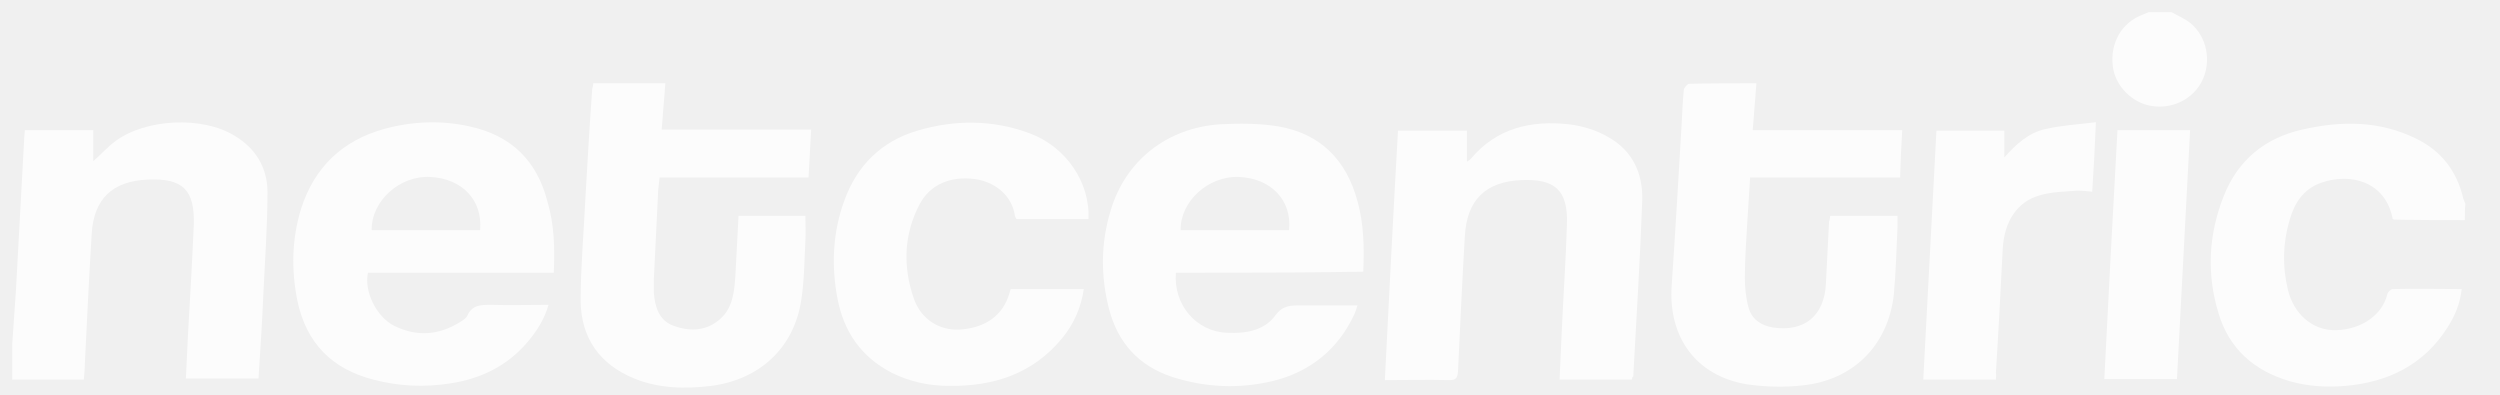
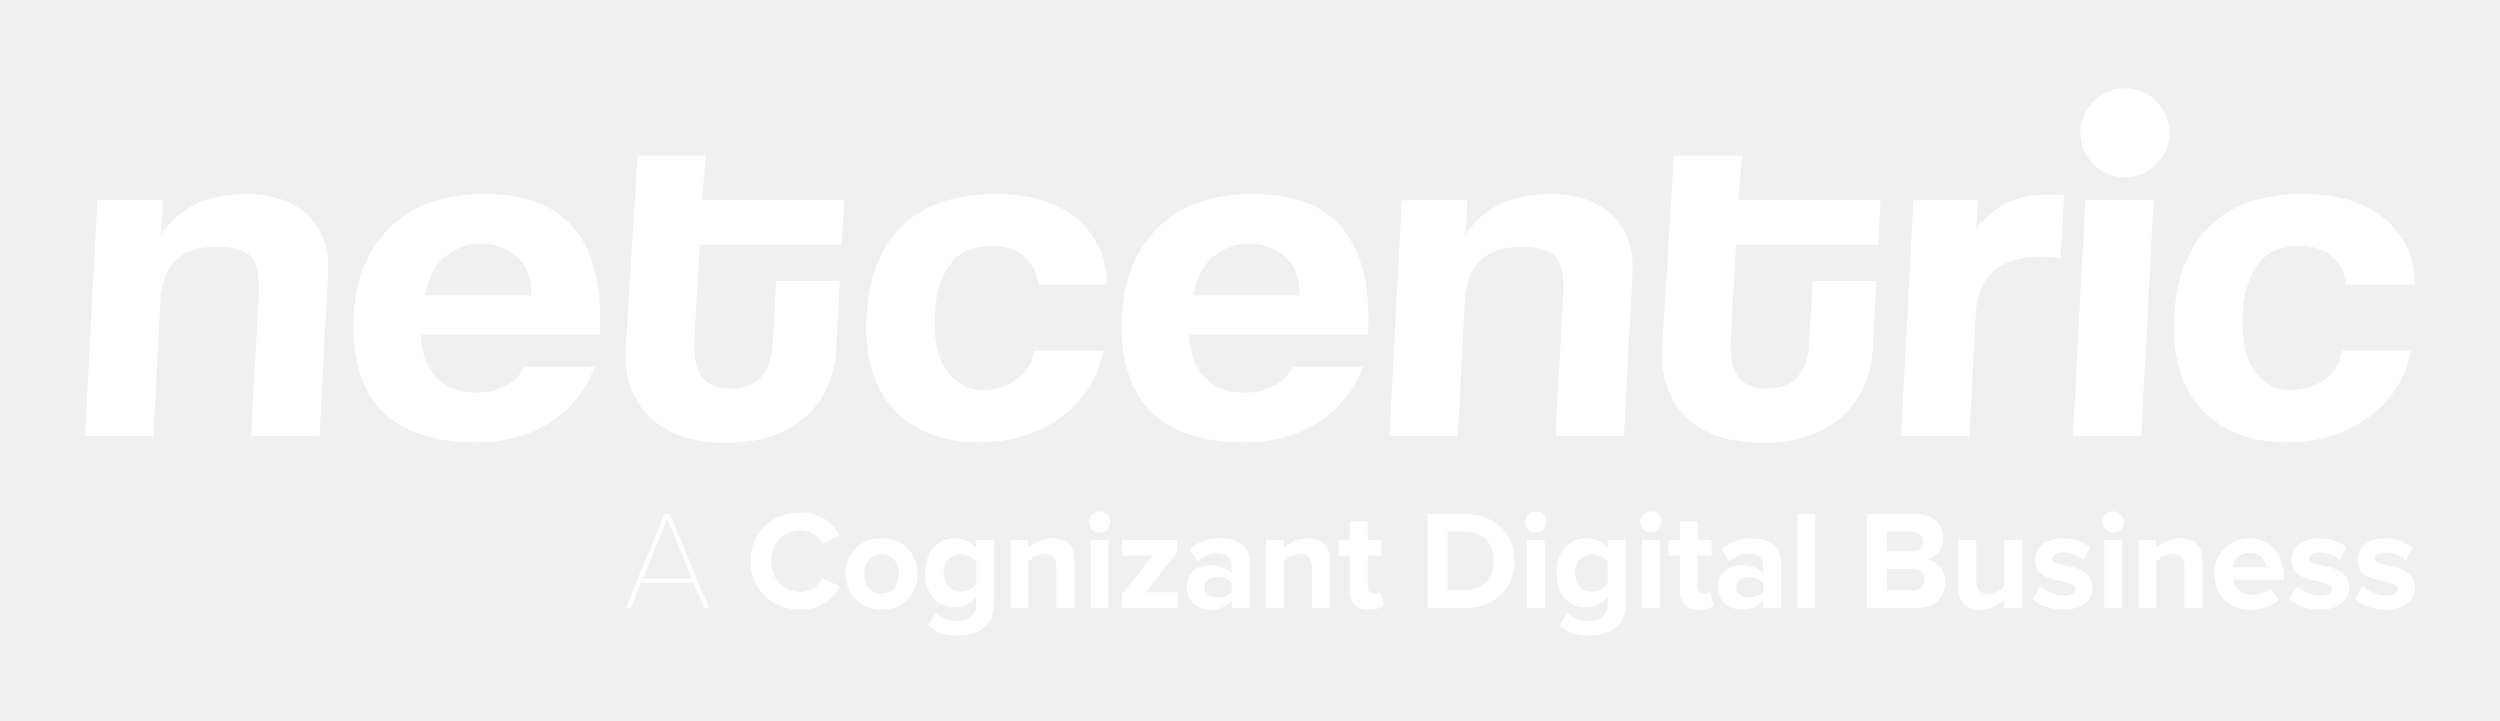
- <svg xmlns="http://www.w3.org/2000/svg" version="1.1" id="Layer_1" x="0px" y="0px" viewBox="0 0 475 75" xml:space="preserve">
-   <style type="text/css">
- 	.st0{fill: rgba(255,255,255,0.8)}
- </style>
+ <svg xmlns="http://www.w3.org/2000/svg" version="1.1" id="NC" x="0px" y="0px" viewBox="0 0 788.031 227.14" enable-background="new 0 0 788.031 227.14" xml:space="preserve">
  <g>
-     <path d="m2.321,65.421c0.2,-3.4 0.5,-6.7 0.7,-10.1c0.5,-9.8 1.1,-19.6 1.6,-29.4c0,-0.4 0.1,-0.7 0.1,-1.2c4.4,0 8.7,0 13,0c0,2 0,4 0,5.9c1.4,-1.2 2.7,-2.7 4.2,-3.8c5.8,-4.3 16.6,-4.8 22.7,-1c4,2.4 6.2,6.1 6.2,10.7c0,6.6 -0.5,13.1 -0.8,19.7c-0.2,4.7 -0.5,9.4 -0.8,14c0,0.5 -0.1,1.1 -0.1,1.7c-4.6,0 -9.1,0 -13.8,0c0.1,-2.9 0.3,-5.6 0.4,-8.4c0.4,-6.9 0.8,-13.9 1.1,-20.8c0.2,-6.7 -2.1,-8.9 -8.8,-8.6c-6.7,0.3 -10.2,3.7 -10.6,10.3c-0.5,8.2 -0.9,16.5 -1.3,24.7c0,0.9 -0.1,1.8 -0.2,3c-4.6,0 -9.1,0 -13.6,0c0,-2.1 0,-4.4 0,-6.7z" class="st0" />
-     <path d="m468.321,41.821c-4.5,0 -8.9,0 -13.4,-0.1c-0.1,0 -0.2,-0.1 -0.3,-0.1c-1.4,-7.3 -8.2,-8.8 -13.6,-6.9c-3.4,1.2 -5.1,3.9 -6,7.1c-1.3,4.4 -1.4,8.8 -0.3,13.3c1.1,4.5 4.5,7.4 8.4,7.6c4.6,0.2 9.4,-2.3 10.5,-6.9c0.1,-0.4 0.7,-0.9 1,-0.9c4.3,-0.1 8.6,0 13.1,0c-0.3,2.8 -1.3,5.1 -2.7,7.3c-4.5,7.1 -11.3,10.4 -19.4,11.1c-3.6,0.3 -7.1,0.1 -10.6,-0.9c-6.8,-2 -11.5,-6.2 -13.5,-12.9c-2.3,-7.5 -1.9,-15 1,-22.3c2.7,-6.8 7.8,-11 14.9,-12.6c7.4,-1.7 14.7,-1.7 21.6,1.7c4.8,2.3 7.8,6.2 9,11.4c0.1,0.3 0.3,0.7 0.4,1c-0.1,1 -0.1,2 -0.1,3.1z" class="st0" />
-     <path d="m412.621,2.321c1.2,0.7 2.5,1.2 3.6,2.1c3.1,2.6 4,7.2 2.2,10.9c-1.7,3.5 -5.7,5.5 -9.7,4.8c-3.7,-0.6 -6.9,-3.9 -7.3,-7.6c-0.5,-4.4 1.7,-8.2 5.6,-9.7c0.4,-0.2 0.8,-0.3 1.2,-0.5c1.4,0 2.9,0 4.4,0z" class="st0" />
-     <path d="m105.221,51.821c-11.9,0 -23.6,0 -35.3,0c-0.8,3.5 1.6,8.4 5,10.1c4.3,2.1 8.5,1.8 12.6,-0.8c0.5,-0.3 1.1,-0.7 1.3,-1.2c0.9,-2 2.6,-2 4.4,-2c3.6,0.1 7.2,0 11,0c-0.8,2.8 -2.3,5.1 -4.1,7.2c-3.8,4.4 -8.7,6.8 -14.4,7.7c-5,0.8 -9.9,0.6 -14.8,-0.7c-7.8,-2 -12.7,-6.9 -14.4,-14.9c-1.2,-5.9 -1.1,-11.8 0.7,-17.6c2.5,-7.8 7.8,-12.9 15.7,-15.1c5.4,-1.5 10.9,-1.7 16.3,-0.5c7.9,1.7 12.8,6.5 14.8,14.3c1.3,4.4 1.4,8.8 1.2,13.5zm-34.6,-8.1c6.9,0 13.7,0 20.6,0c0.5,-5.7 -3.4,-9.8 -9.5,-10.1c-5.8,-0.3 -11.2,4.6 -11.1,10.1z" class="st0" />
-     <path d="m223.421,51.821c-0.5,6.1 3.9,11.2 9.7,11.4c3.5,0.2 7.1,-0.4 9.2,-3.3c1.4,-1.9 2.9,-1.9 4.8,-1.9c3.5,0 7,0 10.8,0c-0.2,0.7 -0.4,1.2 -0.6,1.7c-3.1,6.7 -8.5,11 -15.6,12.7c-6.4,1.5 -12.7,1.2 -19,-0.8c-6.3,-2.1 -10.3,-6.4 -12,-12.9c-1.6,-6.2 -1.6,-12.5 0.3,-18.7c2.8,-9.5 10.7,-15.7 20.7,-16.4c3.7,-0.2 7.6,-0.2 11.2,0.4c8,1.4 12.9,6.4 15,14.2c1.2,4.3 1.3,8.7 1.1,13.4c-12,0.2 -23.8,0.2 -35.6,0.2zm21.5,-8.1c0.6,-5.7 -3.5,-9.9 -9.6,-10.1c-5.8,-0.2 -11.1,4.7 -11,10.1c6.9,0 13.7,0 20.6,0z" class="st0" />
-     <path d="m112.721,15.821c4.5,0 9,0 13.7,0c-0.2,2.9 -0.5,5.8 -0.7,8.8c9.5,0 18.9,0 28.4,0c-0.2,3.1 -0.3,6 -0.5,9.1c-9.5,0 -18.8,0 -28.3,0c-0.1,1.2 -0.3,2.2 -0.3,3.2c-0.3,5.4 -0.5,10.9 -0.8,16.3c0,0.8 0,1.5 0,2.3c0.2,2.8 1,5.4 3.8,6.4c3.1,1.1 6.2,1 8.8,-1.3c2.4,-2.1 2.7,-5.2 2.9,-8.2c0.2,-3.8 0.4,-7.5 0.6,-11.4c4.3,0 8.5,0 12.7,0c0,1.6 0.1,3.2 0,4.8c-0.2,3.8 -0.2,7.6 -0.8,11.3c-1.4,9 -7.9,15 -17.1,16.2c-5,0.6 -9.9,0.5 -14.6,-1.4c-6.6,-2.7 -10.1,-7.7 -10.2,-14.7c0,-6.5 0.6,-13 0.9,-19.5c0.4,-6.9 0.8,-13.9 1.3,-20.8c0.1,-0.5 0.2,-0.7 0.2,-1.1z" class="st0" />
-     <path d="m347.721,41.021c4.3,0 8.5,0 12.8,0c0,0.8 0,1.5 0,2.2c-0.2,4.3 -0.3,8.5 -0.7,12.8c-1.1,9.6 -7.7,16.2 -17.3,17.2c-3.5,0.4 -7.1,0.3 -10.6,-0.2c-9.7,-1.6 -15,-9 -14.3,-18.8c0.7,-10.3 1.3,-20.5 1.9,-30.8c0.1,-2.1 0.2,-4.2 0.4,-6.3c0,-0.4 0.7,-1.2 1,-1.2c4.2,-0.1 8.4,-0.1 12.8,-0.1c-0.2,3 -0.5,5.9 -0.7,8.9c9.5,0 18.9,0 28.4,0c-0.2,3.1 -0.3,6 -0.4,9c-9.5,0 -18.9,0 -28.5,0c-0.2,2.8 -0.3,5.3 -0.5,7.9c-0.2,3.7 -0.5,7.4 -0.5,11.1c0,1.9 0.2,3.9 0.7,5.7c0.6,2.2 2.3,3.4 4.6,3.8c6,0.9 9.8,-2.2 10.1,-8.3c0.2,-3.9 0.4,-7.9 0.6,-11.8c0.1,-0.3 0.2,-0.7 0.2,-1.1z" class="st0" />
-     <path d="m310.021,72.121c-4.6,0 -9,0 -13.7,0c0.1,-3 0.3,-6 0.4,-8.9c0.3,-6.9 0.8,-13.8 1,-20.7c0.2,-6.4 -2.3,-8.6 -8.7,-8.3c-6.8,0.3 -10.3,3.8 -10.7,10.6c-0.5,8.6 -0.9,17.1 -1.3,25.7c-0.1,1.2 -0.3,1.7 -1.6,1.7c-4,-0.1 -8.1,0 -12.3,0c0.8,-15.9 1.6,-31.6 2.5,-47.4c4.4,0 8.7,0 13.1,0c0,1.9 0,3.8 0,5.9c0.3,-0.2 0.5,-0.3 0.7,-0.5c4.9,-5.9 11.5,-7.4 18.7,-6.6c2.5,0.3 5.2,1.1 7.4,2.4c4.7,2.6 6.7,7 6.5,12.2c-0.4,11.1 -1.1,22.2 -1.7,33.3c-0.2,0.1 -0.2,0.3 -0.3,0.6z" class="st0" />
-     <path d="m205.921,54.921c-0.5,3.5 -1.9,6.6 -4,9.2c-5.6,6.9 -13.1,9.3 -21.6,9.2c-3.8,0 -7.5,-0.8 -10.9,-2.5c-5.8,-3 -9.1,-7.8 -10.3,-14.1c-1.2,-6.3 -0.9,-12.6 1.3,-18.6c2.4,-6.7 7.1,-11.3 13.9,-13.3c7.1,-2.1 14.3,-2.1 21.3,0.5c7,2.6 11.5,9.4 11.2,16.3c-4.5,0 -9.1,0 -13.7,0c-0.1,-0.2 -0.3,-0.5 -0.3,-0.7c-0.6,-3.9 -3.9,-6.4 -7.6,-6.9c-4.6,-0.6 -8.5,1 -10.5,4.8c-3,5.7 -3.2,11.8 -1.1,17.9c1.4,4 4.9,6.1 8.7,5.9c4.9,-0.3 8.3,-2.7 9.5,-7c0.1,-0.2 0.1,-0.4 0.2,-0.7c4.6,0 9.1,0 13.9,0z" class="st0" />
-     <path d="m379.221,72.121c-4.6,0 -9,0 -13.8,0c0.8,-15.7 1.7,-31.5 2.5,-47.3c4.4,0 8.6,0 12.9,0c0,1.7 0,3.3 0,5.1c2.2,-2.5 4.6,-4.7 7.8,-5.4c3.1,-0.7 6.2,-0.9 9.6,-1.3c-0.2,4.7 -0.4,8.8 -0.7,13.2c-1,-0.1 -1.9,-0.2 -2.8,-0.2c-2.4,0.2 -4.9,0.2 -7.2,0.9c-4.3,1.2 -6.7,5 -7,10.1c-0.4,7.9 -0.8,15.7 -1.3,23.6c0.1,0.3 0,0.7 0,1.3z" class="st0" />
-     <path d="m402.321,24.721c4.7,0 9.1,0 13.8,0c-0.8,15.8 -1.7,31.5 -2.5,47.3c-4.6,0 -9.1,0 -13.8,0c0.8,-15.7 1.6,-31.4 2.5,-47.3z" class="st0" />
+     <path fill="#FFFFFF" d="M761.233,89.687c-0.253-8.808-3.511-15.763-9.756-20.875c-6.254-5.108-14.818-7.663-25.699-7.663   c-5.743,0-11.021,0.76-15.843,2.281c-4.822,1.526-8.972,3.833-12.449,6.933c-3.482,3.098-6.282,7.068-8.407,11.904   c-2.125,4.838-3.357,10.573-3.706,17.204c-0.349,6.633,0.249,12.451,1.793,17.451c1.548,5.002,3.921,9.16,7.125,12.476   c3.199,3.318,7.038,5.818,11.511,7.502c4.473,1.683,9.519,2.527,15.142,2.527c4.901,0,9.544-0.681,13.922-2.038   c4.374-1.359,8.303-3.315,11.789-5.874c3.481-2.552,6.361-5.598,8.644-9.131c2.274-3.531,3.826-7.474,4.656-11.822h-21.707   c-0.693,4.023-2.585,7.094-5.685,9.214c-3.104,2.12-6.747,3.179-10.934,3.179c-4.187,0-7.789-1.957-10.814-5.872   c-3.021-3.913-4.32-9.947-3.888-18.103c0.212-4.021,0.838-7.42,1.88-10.192c1.042-2.774,2.353-5,3.938-6.687   c1.585-1.685,3.411-2.879,5.482-3.588c2.071-0.705,4.241-1.058,6.515-1.058c4.062,0,7.449,1.088,10.142,3.262   c2.697,2.175,4.241,5.163,4.644,8.968H761.233L761.233,89.687z M683.839,41.843c0-7.745-6.278-14.028-14.03-14.028   c-7.747,0-14.026,6.282-14.026,14.028c0,7.75,6.278,14.029,14.026,14.029C677.56,55.872,683.839,49.593,683.839,41.843   L683.839,41.843z M683.839,41.843c0-7.745-6.278-14.028-14.03-14.028c-7.747,0-14.026,6.282-14.026,14.028   c0,7.75,6.278,14.029,14.026,14.029C677.56,55.872,683.839,49.593,683.839,41.843L683.839,41.843z M657.327,63.105l-3.909,74.364   h21.528l3.909-74.364H657.327L657.327,63.105z M649.55,81.37l1.054-20.06h-2.867c-2.154,0-4.311,0.083-6.469,0.247   c-2.166,0.162-4.282,0.624-6.353,1.385c-2.079,0.763-4.108,1.851-6.092,3.262c-1.988,1.415-3.946,3.372-5.872,5.87l0.473-8.967   h-20.271l-3.913,74.364h21.528l2.033-38.65c0.627-11.957,7.581-17.941,20.856-17.941C645.567,80.879,647.534,81.043,649.55,81.37   L649.55,81.37z M592.746,63.105h-44.845l1.262-14.037h-21.524l-3.718,60.678c-0.212,4.025,0.216,7.828,1.282,11.416   c1.067,3.59,2.876,6.743,5.424,9.459c2.548,2.72,5.867,4.892,9.971,6.525c4.1,1.629,9.138,2.444,15.121,2.444   c5.739,0,10.744-0.815,15.018-2.444c4.27-1.633,7.822-3.805,10.656-6.525c2.834-2.716,4.971-5.87,6.419-9.459   c1.444-3.587,2.266-7.339,2.473-11.252l1.124-21.364h-20.092l-1.021,19.408c-0.245,4.677-1.44,8.262-3.594,10.764   c-2.149,2.502-5.361,3.749-9.64,3.749c-4.39,0-7.469-1.274-9.237-3.83c-1.768-2.554-2.523-6.171-2.278-10.847l1.614-30.66h44.849   L592.746,63.105L592.746,63.105z M514.587,85.936c0.212-4.019-0.29-7.583-1.494-10.682c-1.212-3.098-2.954-5.679-5.224-7.746   c-2.278-2.062-5.025-3.641-8.245-4.729c-3.224-1.085-6.797-1.629-10.735-1.629c-6.552,0-12.005,1.115-16.354,3.341   c-4.353,2.23-7.884,5.411-10.602,9.542l0.573-10.927h-20.628l-3.909,74.364h21.524l2.241-42.563   c0.597-11.417,6.519-17.125,17.76-17.125c5.141,0,8.71,1.007,10.698,3.018c1.984,2.014,2.826,5.9,2.527,11.662l-2.37,45.009h21.529   L514.587,85.936L514.587,85.936z M431.217,105.505c1.552-29.569-10.465-44.356-36.056-44.356c-12.679,0-22.606,3.422-29.785,10.274   c-7.177,6.847-11.067,16.035-11.673,27.559c-1.419,26.966,11.507,40.446,38.774,40.446c8.73,0,16.374-2.064,22.93-6.195   c6.556-4.133,11.291-10.003,14.204-17.615h-22.246c-0.971,2.45-2.867,4.426-5.693,5.915c-2.83,1.494-5.98,2.239-9.447,2.239   c-5.382,0-9.599-1.668-12.654-5.009c-3.053-3.342-4.614-7.76-4.685-13.258H431.217L431.217,105.505z M409.622,93.114h-33.366   c0.75-5.22,2.755-9.241,6.017-12.071c3.257-2.826,7.098-4.239,11.523-4.239c4.306,0,8.033,1.332,11.182,3.995   C408.125,83.465,409.672,87.568,409.622,93.114L409.622,93.114z M327.285,89.687h21.707c-0.255-8.808-3.507-15.763-9.756-20.875   c-6.254-5.108-14.819-7.663-25.7-7.663c-5.741,0-11.022,0.76-15.843,2.281c-4.823,1.526-8.972,3.833-12.45,6.933   c-3.478,3.098-6.281,7.068-8.405,11.904c-2.122,4.838-3.359,10.573-3.708,17.204c-0.349,6.633,0.249,12.451,1.798,17.451   c1.545,5.002,3.917,9.16,7.122,12.476c3.199,3.318,7.037,5.818,11.513,7.502c4.47,1.683,9.516,2.527,15.14,2.527   c4.904,0,9.543-0.681,13.92-2.038c4.377-1.359,8.306-3.315,11.79-5.874c3.482-2.552,6.363-5.598,8.643-9.131   c2.277-3.531,3.83-7.474,4.657-11.822h-21.705c-0.691,4.023-2.588,7.094-5.688,9.214c-3.102,2.12-6.745,3.179-10.931,3.179   c-4.187,0-7.791-1.957-10.814-5.872c-3.023-3.913-4.32-9.947-3.89-18.103c0.211-4.021,0.837-7.42,1.881-10.192   c1.043-2.774,2.354-5,3.939-6.687c1.582-1.685,3.41-2.879,5.481-3.588c2.07-0.705,4.241-1.058,6.515-1.058   c4.064,0,7.447,1.088,10.143,3.262C325.336,82.894,326.885,85.882,327.285,89.687L327.285,89.687z M266.072,63.105h-44.846   l1.264-14.037h-21.526l-3.718,60.678c-0.213,4.025,0.217,7.828,1.283,11.416c1.067,3.59,2.875,6.743,5.422,9.459   c2.55,2.72,5.871,4.892,9.973,6.525c4.099,1.629,9.139,2.444,15.119,2.444c5.741,0,10.747-0.815,15.019-2.444   c4.271-1.633,7.825-3.805,10.659-6.525c2.832-2.716,4.971-5.87,6.416-9.459c1.445-3.587,2.269-7.339,2.475-11.252l1.124-21.364   h-20.091l-1.02,19.408c-0.247,4.677-1.445,8.262-3.594,10.764c-2.149,2.502-5.364,3.749-9.639,3.749   c-4.395,0-7.472-1.274-9.238-3.83c-1.768-2.554-2.524-6.171-2.278-10.847l1.613-30.66h44.846L266.072,63.105L266.072,63.105z    M189.037,105.505c1.553-29.569-10.467-44.356-36.058-44.356c-12.678,0-22.604,3.422-29.781,10.274   c-7.177,6.847-11.069,16.035-11.675,27.559c-1.419,26.966,11.507,40.446,38.774,40.446c8.73,0,16.372-2.064,22.931-6.195   c6.554-4.133,11.288-10.003,14.201-17.615h-22.245c-0.968,2.45-2.865,4.426-5.693,5.915c-2.83,1.494-5.979,2.239-9.447,2.239   c-5.381,0-9.599-1.668-12.651-5.009c-3.056-3.342-4.616-7.76-4.685-13.258H189.037L189.037,105.505z M167.443,93.114h-33.366   c0.752-5.22,2.755-9.241,6.016-12.071c3.257-2.826,7.099-4.239,11.525-4.239c4.306,0,8.031,1.332,11.182,3.995   C165.948,83.465,167.495,87.568,167.443,93.114L167.443,93.114z M103.418,85.936c0.213-4.019-0.287-7.583-1.496-10.682   c-1.207-3.098-2.948-5.679-5.222-7.746c-2.275-2.062-5.022-3.641-8.245-4.729c-3.223-1.085-6.799-1.629-10.732-1.629   c-6.557,0-12.008,1.115-16.357,3.341c-4.349,2.23-7.882,5.411-10.602,9.542l0.576-10.927h-20.63l-3.911,74.364h21.528l2.238-42.563   c0.602-11.417,6.52-17.125,17.764-17.125c5.141,0,8.707,1.007,10.696,3.018c1.984,2.014,2.828,5.9,2.526,11.662l-2.367,45.009   h21.527L103.418,85.936L103.418,85.936z" />
+   </g>
+   <g>
+     <path fill="#FFFFFF" d="M221.89,191.641l-3.285-7.946h-16.515l-3.285,7.946h-1.643l12.342-29.61h1.687l12.341,29.61H221.89z    M210.348,163.674l-7.724,18.689h15.449L210.348,163.674z" />
+     <path fill="#FFFFFF" d="M236.581,176.858c0-9.145,6.881-15.315,15.804-15.315c6.481,0,10.255,3.507,12.342,7.236l-5.416,2.664   c-1.243-2.398-3.906-4.306-6.925-4.306c-5.416,0-9.322,4.128-9.322,9.722c0,5.594,3.907,9.722,9.322,9.722   c3.019,0,5.682-1.909,6.925-4.306l5.416,2.619c-2.086,3.685-5.86,7.281-12.342,7.281   C243.462,192.174,236.581,185.959,236.581,176.858z" />
+     <path fill="#FFFFFF" d="M266.545,180.898c0-6.082,4.262-11.232,11.32-11.232c7.103,0,11.365,5.149,11.365,11.232   c0,6.081-4.262,11.276-11.365,11.276C270.806,192.174,266.545,186.98,266.545,180.898z M283.37,180.898   c0-3.33-1.953-6.215-5.505-6.215c-3.507,0-5.461,2.885-5.461,6.215c0,3.374,1.953,6.26,5.461,6.26   C281.416,187.158,283.37,184.272,283.37,180.898z" />
+     <path fill="#FFFFFF" d="M292.558,197.146l2.531-4.04c1.731,1.865,4.04,2.619,6.703,2.619c2.708,0,5.949-1.154,5.949-5.505v-2.087   c-1.687,2.131-3.996,3.33-6.659,3.33c-5.327,0-9.456-3.729-9.456-10.877c0-7.014,4.04-10.92,9.456-10.92   c2.575,0,4.928,1.066,6.659,3.285V170.2h5.638v20.021c0,8.124-6.304,10.121-11.587,10.121   C298.151,200.342,295.266,199.499,292.558,197.146z M307.741,184.05v-6.969c-0.977-1.376-3.019-2.398-4.839-2.398   c-3.241,0-5.461,2.22-5.461,5.904c0,3.685,2.22,5.905,5.461,5.905C304.721,186.492,306.764,185.426,307.741,184.05z" />
+     <path fill="#FFFFFF" d="M332.998,191.641v-12.963c0-2.974-1.554-3.996-3.951-3.996c-2.219,0-3.906,1.243-4.883,2.486v14.472h-5.638   V170.2h5.638v2.752c1.376-1.599,4.04-3.285,7.502-3.285c4.751,0,7.014,2.664,7.014,6.837v15.138H332.998z" />
+     <path fill="#FFFFFF" d="M343.253,164.517c0-1.865,1.509-3.33,3.329-3.33c1.864,0,3.373,1.465,3.373,3.33   c0,1.864-1.509,3.374-3.373,3.374C344.762,167.891,343.253,166.381,343.253,164.517z M343.785,191.641V170.2h5.638v21.442H343.785z   " />
+     <path fill="#FFFFFF" d="M353.639,191.641v-4.217l9.678-12.297h-9.678V170.2h17.358v4.04l-9.855,12.474h10.033v4.928H353.639z" />
+     <path fill="#FFFFFF" d="M388.264,191.641v-2.264c-1.465,1.775-3.996,2.797-6.792,2.797c-3.418,0-7.413-2.308-7.413-7.103   c0-5.061,3.996-6.925,7.413-6.925c2.885,0,5.372,0.932,6.792,2.619v-2.708c0-2.175-1.864-3.596-4.705-3.596   c-2.264,0-4.395,0.888-6.171,2.53l-2.219-3.951c2.619-2.353,5.993-3.374,9.366-3.374c4.928,0,9.412,1.953,9.412,8.124v13.851   H388.264z M388.264,186.492v-2.664c-0.933-1.243-2.708-1.909-4.528-1.909c-2.22,0-4.04,1.199-4.04,3.241s1.82,3.196,4.04,3.196   C385.556,188.356,387.331,187.734,388.264,186.492z" />
+     <path fill="#FFFFFF" d="M413.523,191.641v-12.963c0-2.974-1.554-3.996-3.952-3.996c-2.219,0-3.906,1.243-4.883,2.486v14.472h-5.638   V170.2h5.638v2.752c1.376-1.599,4.04-3.285,7.503-3.285c4.751,0,7.014,2.664,7.014,6.837v15.138H413.523z" />
+     <path fill="#FFFFFF" d="M425.464,186.269v-11.142h-3.552V170.2h3.552v-5.86h5.638v5.86h4.35v4.928h-4.35v9.633   c0,1.376,0.71,2.398,1.953,2.398c0.844,0,1.642-0.311,1.954-0.666l1.198,4.306c-0.843,0.755-2.352,1.376-4.705,1.376   C427.55,192.174,425.464,190.132,425.464,186.269z" />
+     <path fill="#FFFFFF" d="M449.967,191.641v-29.61h11.675c9.279,0,15.715,5.905,15.715,14.783c0,8.968-6.436,14.827-15.671,14.827   H449.967z M470.92,176.814c0-5.194-3.196-9.234-9.234-9.234h-5.415v18.512h5.371C467.501,186.092,470.92,181.875,470.92,176.814z" />
+     <path fill="#FFFFFF" d="M480.73,164.517c0-1.865,1.509-3.33,3.329-3.33c1.864,0,3.373,1.465,3.373,3.33   c0,1.864-1.509,3.374-3.373,3.374C482.24,167.891,480.73,166.381,480.73,164.517z M481.263,191.641V170.2h5.638v21.442H481.263z" />
+     <path fill="#FFFFFF" d="M491.605,197.146l2.53-4.04c1.732,1.865,4.04,2.619,6.704,2.619c2.708,0,5.948-1.154,5.948-5.505v-2.087   c-1.687,2.131-3.994,3.33-6.658,3.33c-5.327,0-9.456-3.729-9.456-10.877c0-7.014,4.04-10.92,9.456-10.92   c2.574,0,4.927,1.066,6.658,3.285V170.2h5.638v20.021c0,8.124-6.303,10.121-11.586,10.121   C497.198,200.342,494.313,199.499,491.605,197.146z M506.786,184.05v-6.969c-0.976-1.376-3.019-2.398-4.838-2.398   c-3.24,0-5.461,2.22-5.461,5.904c0,3.685,2.22,5.905,5.461,5.905C503.768,186.492,505.81,185.426,506.786,184.05z" />
+     <path fill="#FFFFFF" d="M517.041,164.517c0-1.865,1.509-3.33,3.329-3.33c1.864,0,3.373,1.465,3.373,3.33   c0,1.864-1.509,3.374-3.373,3.374C518.55,167.891,517.041,166.381,517.041,164.517z M517.573,191.641V170.2h5.638v21.442H517.573z" />
+     <path fill="#FFFFFF" d="M529.514,186.269v-11.142h-3.552V170.2h3.552v-5.86h5.638v5.86h4.35v4.928h-4.35v9.633   c0,1.376,0.71,2.398,1.953,2.398c0.844,0,1.642-0.311,1.953-0.666l1.199,4.306c-0.843,0.755-2.352,1.376-4.705,1.376   C531.6,192.174,529.514,190.132,529.514,186.269z" />
+     <path fill="#FFFFFF" d="M555.794,191.641v-2.264c-1.465,1.775-3.996,2.797-6.792,2.797c-3.418,0-7.413-2.308-7.413-7.103   c0-5.061,3.996-6.925,7.413-6.925c2.885,0,5.372,0.932,6.792,2.619v-2.708c0-2.175-1.864-3.596-4.705-3.596   c-2.265,0-4.395,0.888-6.171,2.53l-2.219-3.951c2.619-2.353,5.993-3.374,9.366-3.374c4.928,0,9.412,1.953,9.412,8.124v13.851   H555.794z M555.794,186.492v-2.664c-0.933-1.243-2.708-1.909-4.528-1.909c-2.22,0-4.04,1.199-4.04,3.241s1.82,3.196,4.04,3.196   C553.086,188.356,554.862,187.734,555.794,186.492z" />
+     <path fill="#FFFFFF" d="M566.58,191.641v-29.61h5.638v29.61H566.58z" />
+     <path fill="#FFFFFF" d="M588.464,191.641v-29.61h15.582c5.638,0,8.523,3.596,8.523,7.547c0,3.685-2.309,6.215-5.106,6.792   c3.197,0.488,5.682,3.552,5.682,7.236c0,4.484-2.93,8.035-8.612,8.035H588.464z M606.133,170.687c0-1.82-1.332-3.107-3.463-3.107   h-7.901v6.215h7.901C604.801,173.795,606.133,172.597,606.133,170.687z M606.71,182.718c0-1.864-1.332-3.373-3.774-3.373h-8.167   v6.747h8.167C605.289,186.092,606.71,184.849,606.71,182.718z" />
+     <path fill="#FFFFFF" d="M631.79,191.641v-2.708c-1.465,1.598-4.04,3.241-7.546,3.241c-4.705,0-6.925-2.575-6.925-6.748V170.2h5.638   v13.007c0,2.974,1.554,3.951,3.951,3.951c2.175,0,3.906-1.199,4.883-2.442V170.2h5.638v21.442H631.79z" />
+     <path fill="#FFFFFF" d="M640.712,188.844l2.441-4.084c1.598,1.509,4.751,2.974,7.414,2.974c2.441,0,3.595-0.932,3.595-2.264   c0-3.507-12.696-0.622-12.696-9.056c0-3.596,3.107-6.748,8.79-6.748c3.596,0,6.482,1.243,8.612,2.93l-2.263,3.996   c-1.288-1.332-3.729-2.486-6.349-2.486c-2.042,0-3.373,0.888-3.373,2.087c0,3.152,12.741,0.488,12.741,9.145   c0,3.951-3.373,6.837-9.323,6.837C646.572,192.174,642.976,190.931,640.712,188.844z" />
+     <path fill="#FFFFFF" d="M662.775,164.517c0-1.865,1.509-3.33,3.329-3.33c1.864,0,3.373,1.465,3.373,3.33   c0,1.864-1.509,3.374-3.373,3.374C664.284,167.891,662.775,166.381,662.775,164.517z M663.307,191.641V170.2h5.638v21.442H663.307z   " />
+     <path fill="#FFFFFF" d="M688.565,191.641v-12.963c0-2.974-1.554-3.996-3.951-3.996c-2.219,0-3.906,1.243-4.883,2.486v14.472h-5.638   V170.2h5.638v2.752c1.376-1.599,4.04-3.285,7.502-3.285c4.751,0,7.014,2.664,7.014,6.837v15.138H688.565z" />
+     <path fill="#FFFFFF" d="M697.975,180.898c0-6.215,4.617-11.232,11.098-11.232c6.436,0,10.742,4.795,10.742,11.764v1.332h-15.937   c0.399,2.619,2.531,4.794,6.17,4.794c1.821,0,4.307-0.755,5.682-2.087l2.531,3.729c-2.13,1.953-5.505,2.974-8.834,2.974   C702.902,192.174,697.975,187.779,697.975,180.898z M709.074,174.284c-3.508,0-5.017,2.441-5.239,4.572h10.566   C714.223,176.814,712.802,174.284,709.074,174.284z" />
+     <path fill="#FFFFFF" d="M721.592,188.844l2.441-4.084c1.599,1.509,4.751,2.974,7.414,2.974c2.441,0,3.595-0.932,3.595-2.264   c0-3.507-12.696-0.622-12.696-9.056c0-3.596,3.107-6.748,8.79-6.748c3.596,0,6.482,1.243,8.612,2.93l-2.263,3.996   c-1.288-1.332-3.729-2.486-6.349-2.486c-2.042,0-3.373,0.888-3.373,2.087c0,3.152,12.741,0.488,12.741,9.145   c0,3.951-3.373,6.837-9.323,6.837C727.451,192.174,723.855,190.931,721.592,188.844z" />
+     <path fill="#FFFFFF" d="M742.322,188.844l2.441-4.084c1.598,1.509,4.751,2.974,7.414,2.974c2.441,0,3.595-0.932,3.595-2.264   c0-3.507-12.696-0.622-12.696-9.056c0-3.596,3.107-6.748,8.79-6.748c3.596,0,6.482,1.243,8.612,2.93l-2.263,3.996   c-1.287-1.332-3.729-2.486-6.349-2.486c-2.042,0-3.373,0.888-3.373,2.087c0,3.152,12.741,0.488,12.741,9.145   c0,3.951-3.373,6.837-9.323,6.837C748.182,192.174,744.586,190.931,742.322,188.844z" />
  </g>
</svg>
